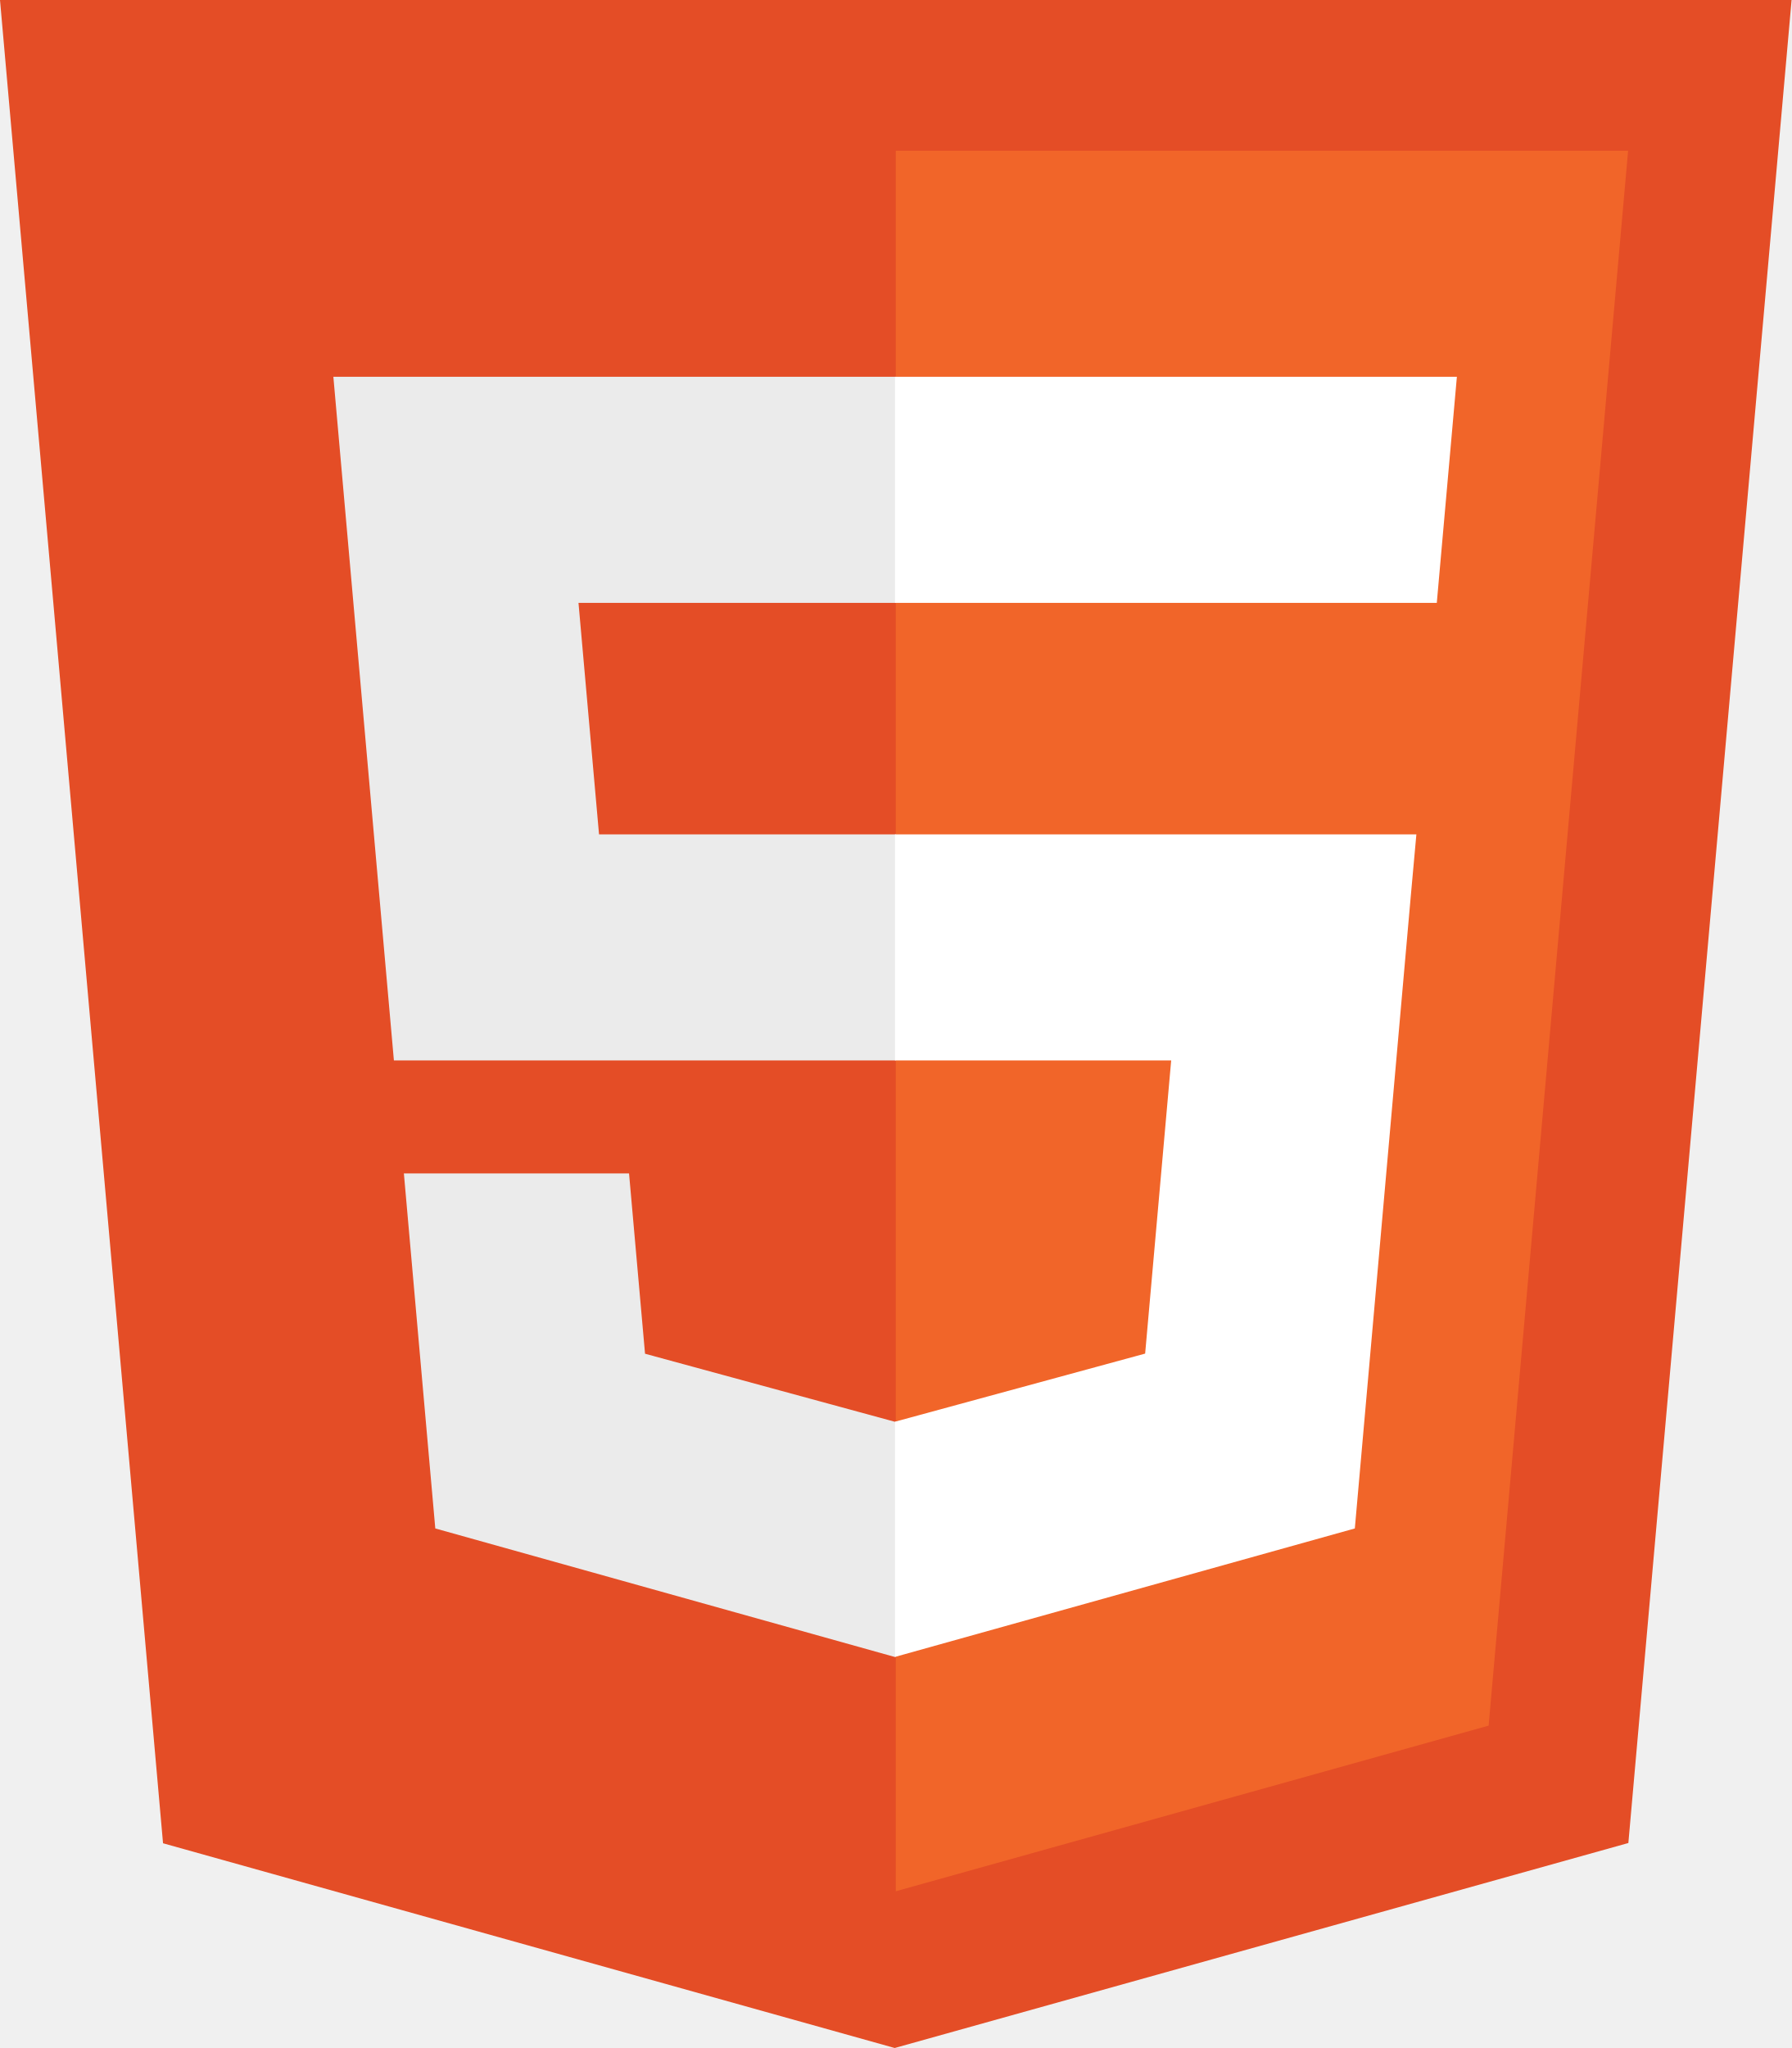
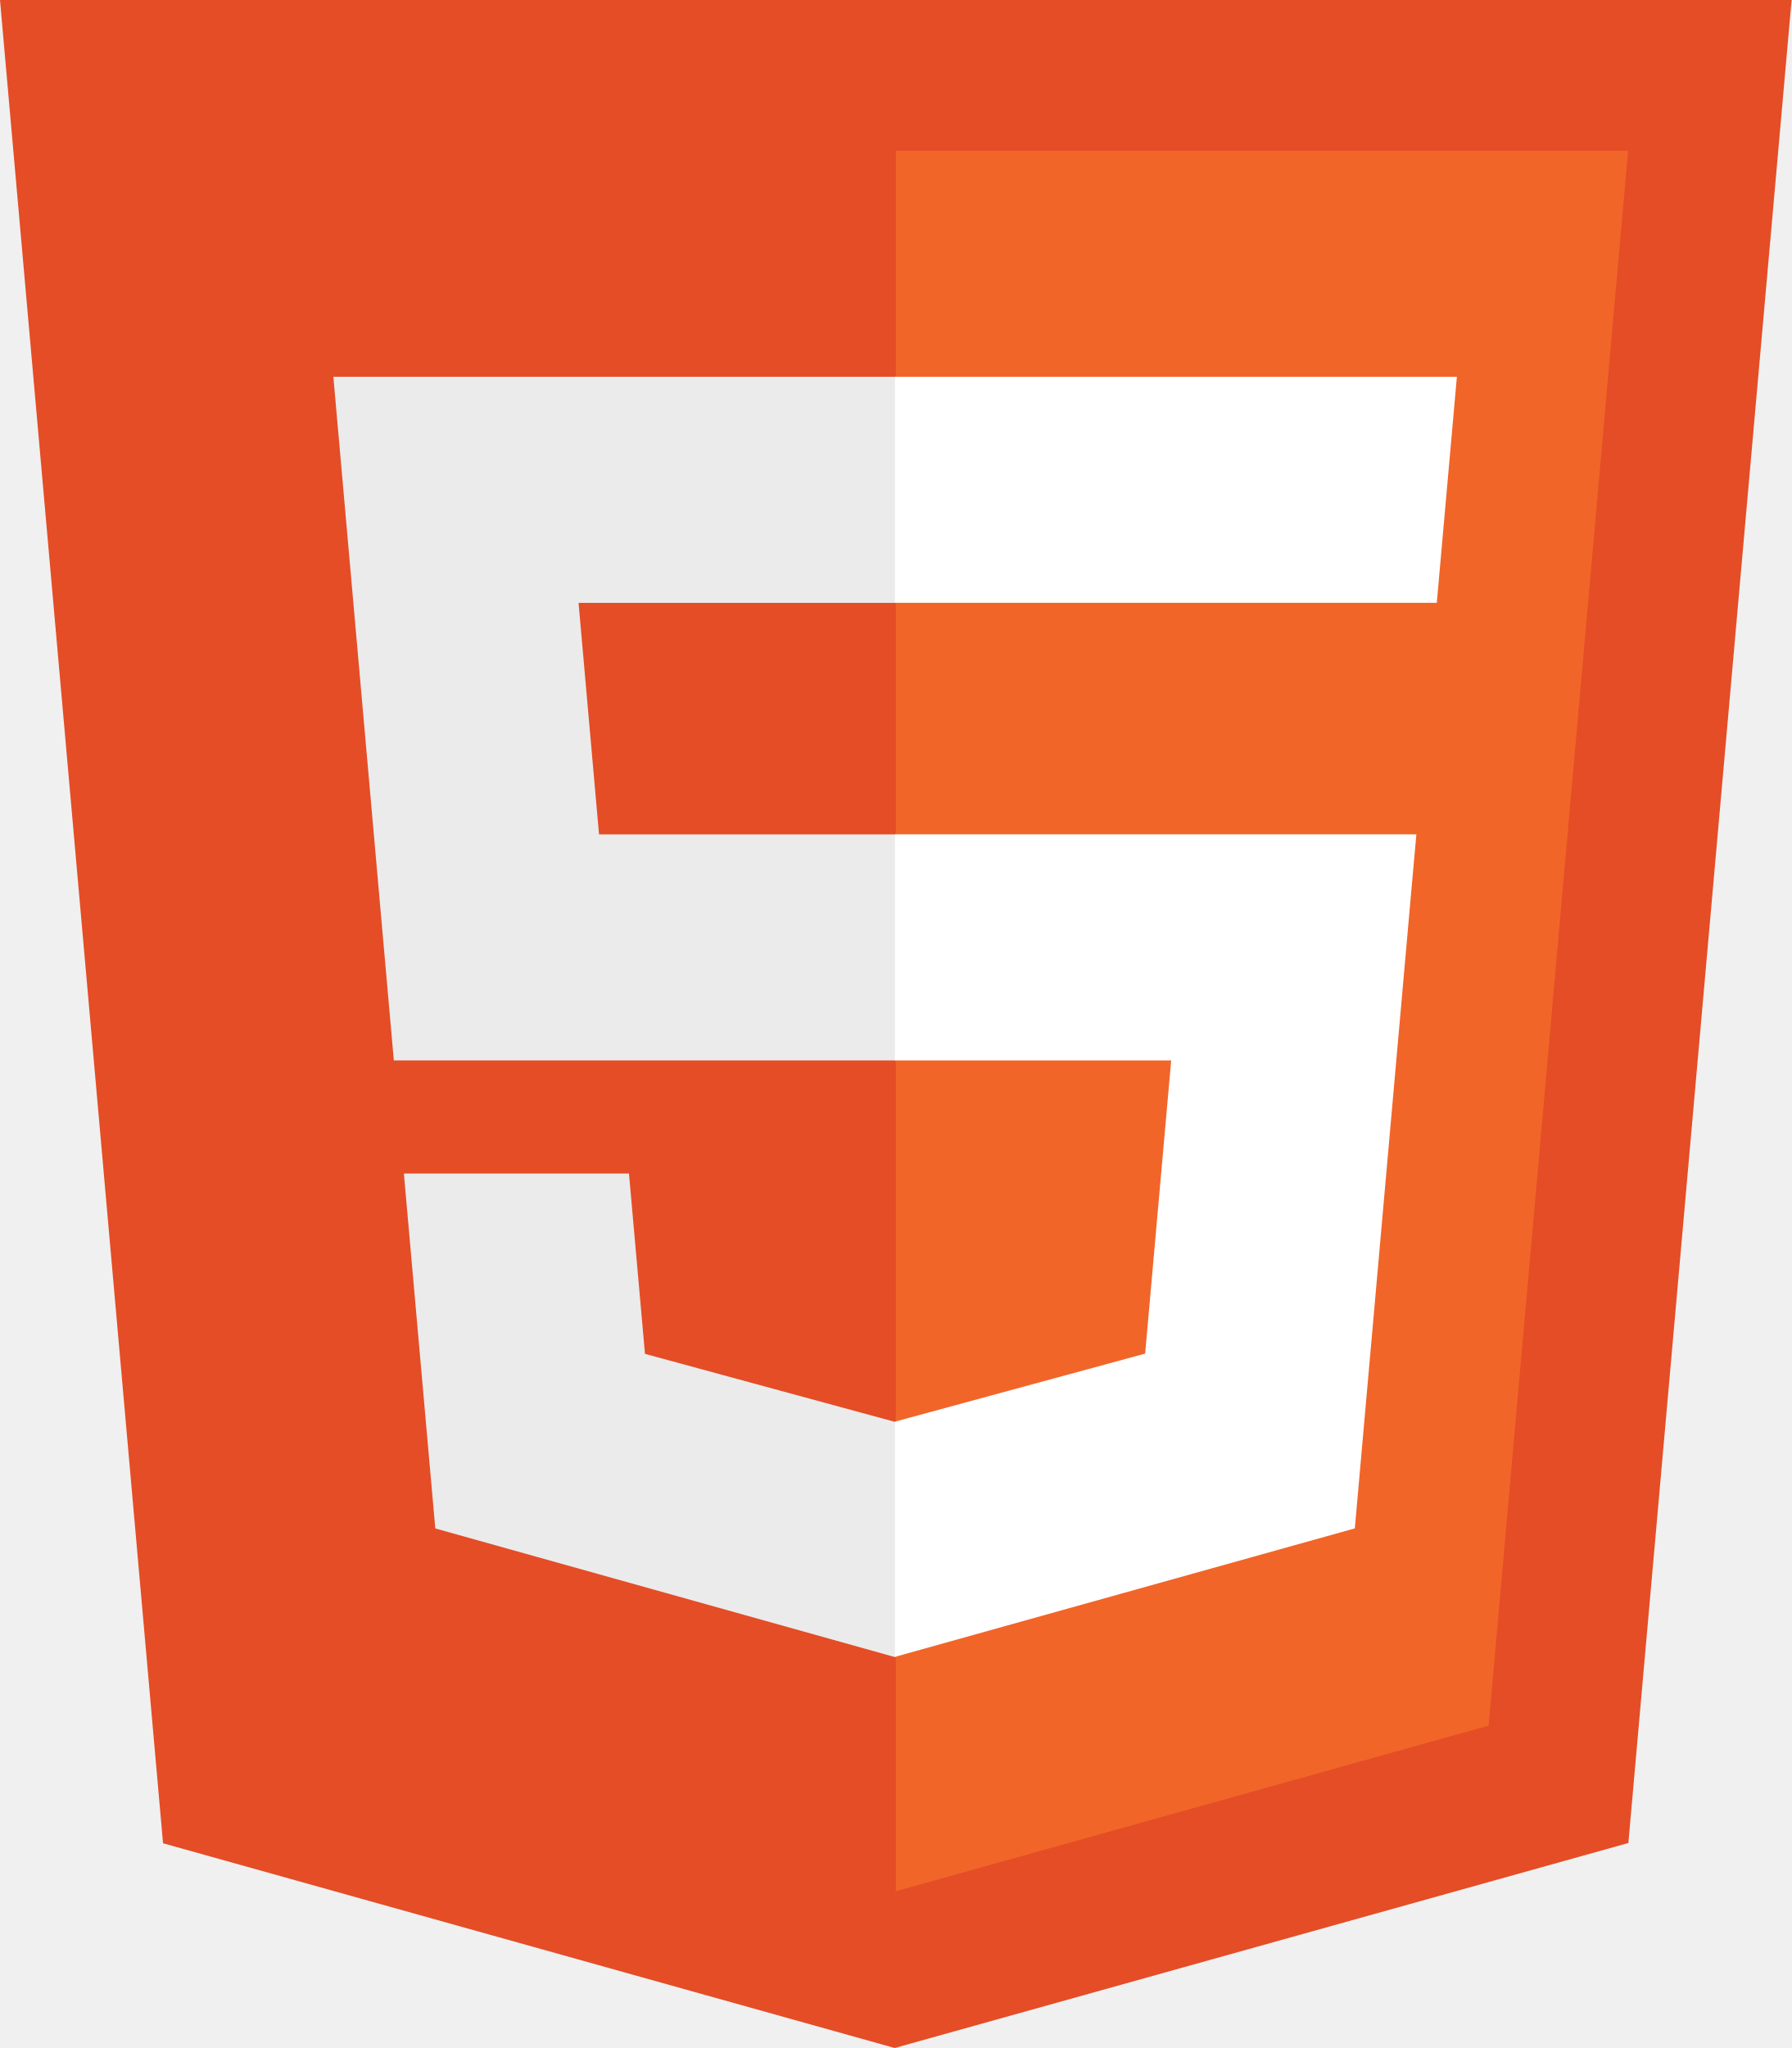
- <svg xmlns="http://www.w3.org/2000/svg" width="28" height="32" viewBox="0 0 28 32" fill="transparent">
-   <path fill="#E44D26" d="M28 0L25.449 28.797L13.983 32L2.548 28.801L0 0H28Z" />
-   <path fill="#F16529" d="M14 29.551L23.265 26.963L25.445 2.355H14V29.551Z" />
-   <path fill="#EBEBEB" d="M9.041 9.42H14V5.887H5.21L6.156 16.569H14V13.037H9.362L9.041 9.42ZM9.831 18.335H6.312L6.803 23.882L13.984 25.89L14 25.886V22.211L13.985 22.215L10.081 21.152L9.831 18.335Z" />
-   <path fill="white" d="M13.988 16.569H18.304L17.897 21.15L13.988 22.214V25.889L21.174 23.882L22.05 13.985L22.136 13.037H13.988V16.569ZM13.988 9.42H22.455L22.769 5.887H13.988V9.42Z" />
+ <svg xmlns="http://www.w3.org/2000/svg" width="28" height="32" fill="transparent">
+   <path fill="#e44d26" d="M28 0l-2.551 28.797L13.983 32 2.548 28.801 0 0h28z" />
+   <path fill="#f16529" d="M14 29.551l9.265-2.588 2.18-24.608H14v27.197z" />
+   <path fill="#ebebeb" d="M9.041 9.42H14V5.887H5.21l.945 10.682H14v-3.532H9.362l-.32-3.617zm.79 8.916H6.312l.491 5.546 7.18 2.009.016-.004v-3.675l-.015.004-3.904-1.062-.25-2.817z" />
+   <path fill="#fff" d="M13.988 16.569h4.316l-.407 4.581-3.909 1.063v3.675l7.186-2.007.877-9.896.085-.949h-8.148v3.532zm0-7.15h8.467l.314-3.532h-8.781V9.42z" />
</svg>
